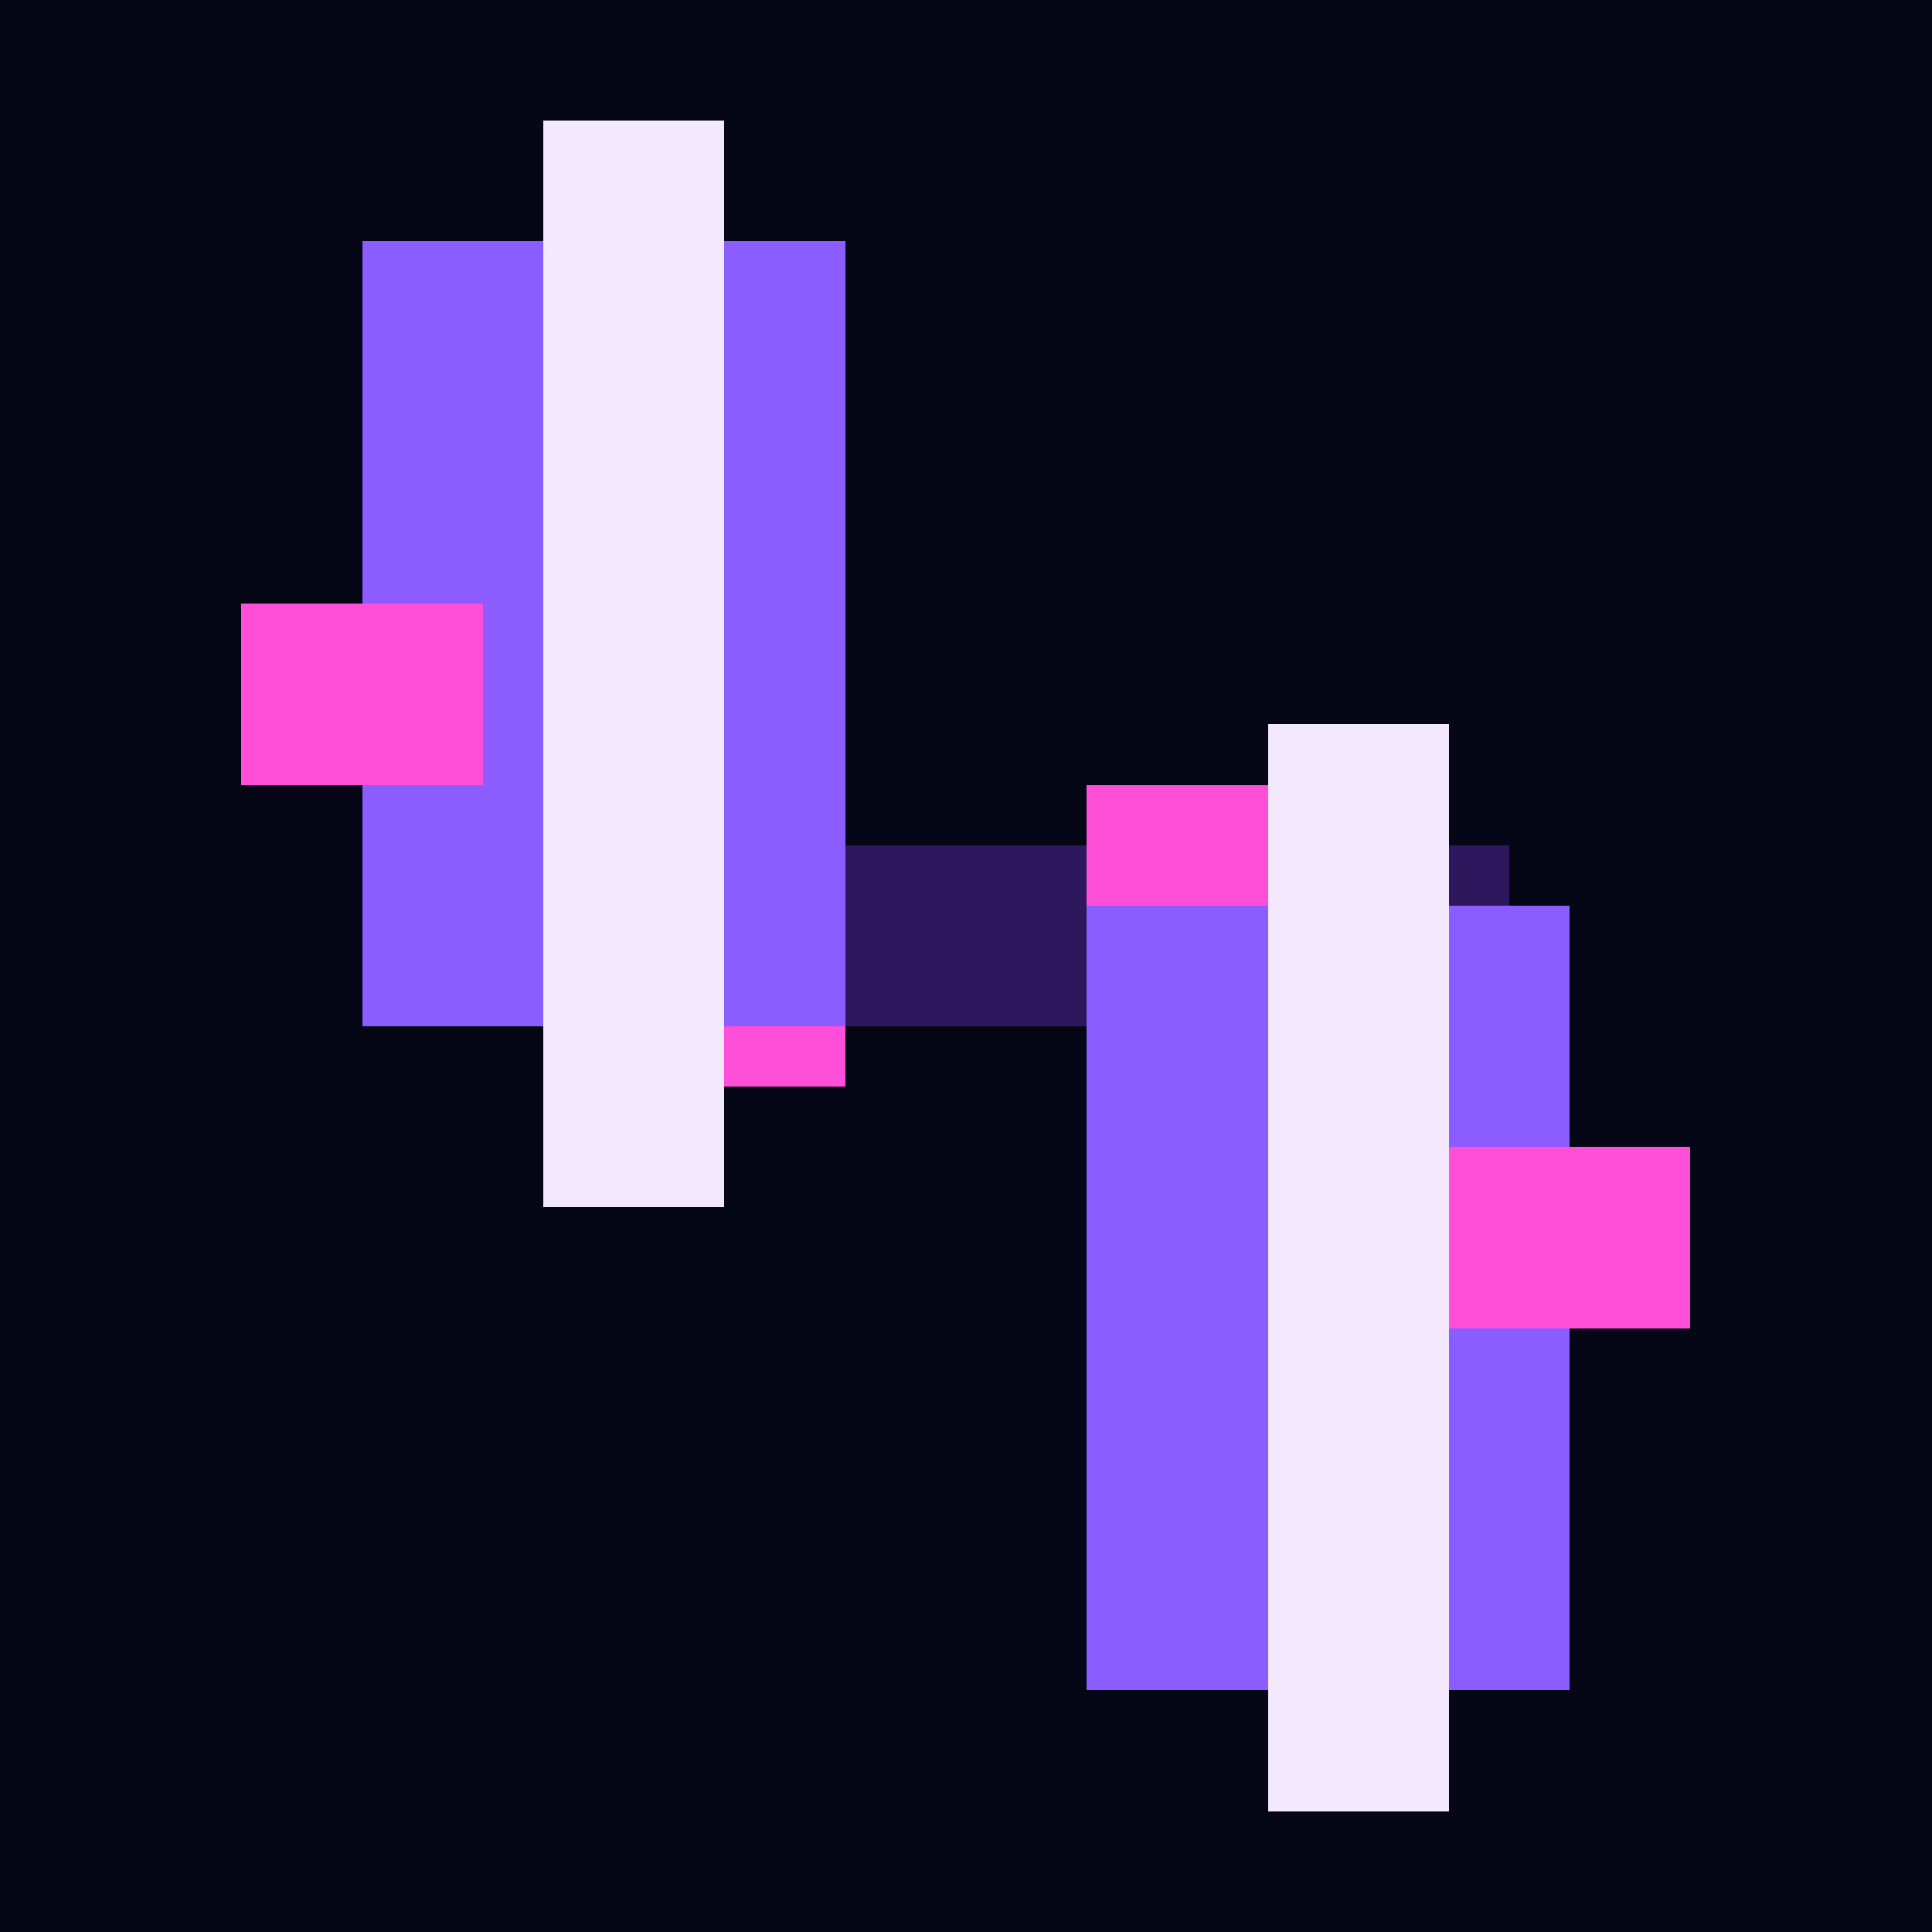
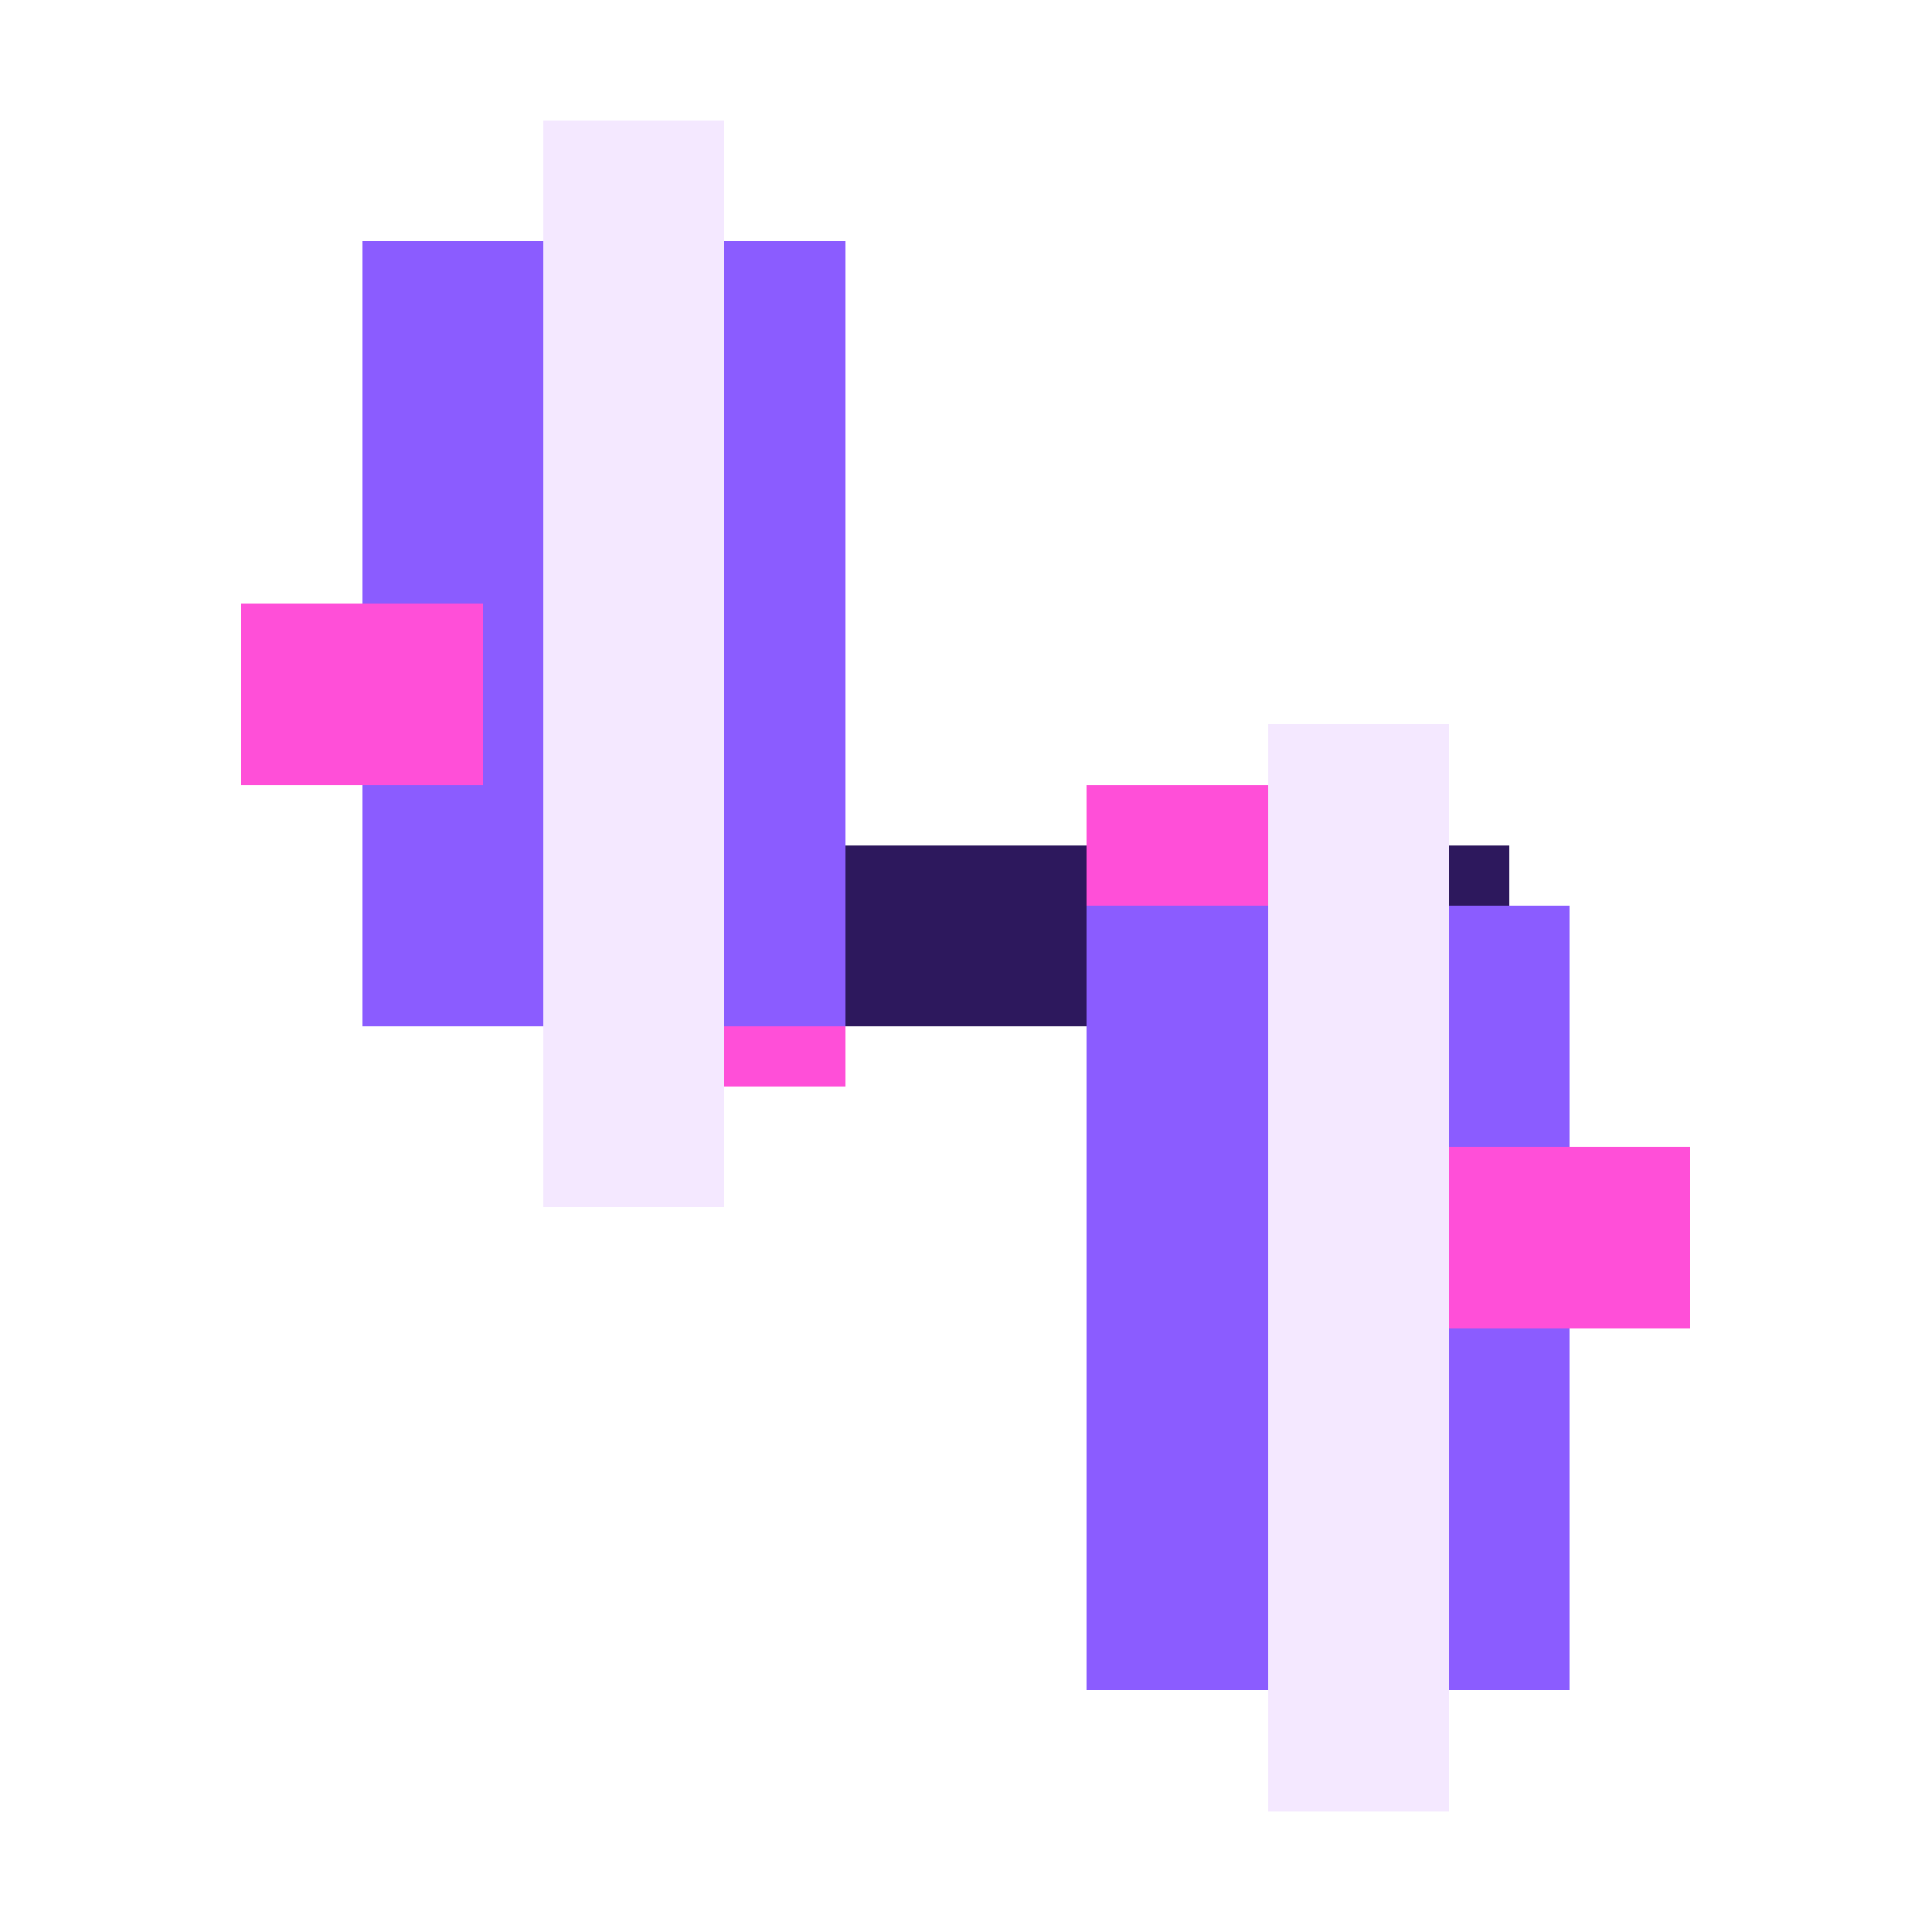
<svg xmlns="http://www.w3.org/2000/svg" width="32" height="32" viewBox="0 0 32 32" shape-rendering="crispEdges">
-   <rect x="0" y="0" width="32" height="32" fill="#050717" />
  <rect x="7" y="14" width="18" height="3" fill="#2d185d" />
  <rect x="10" y="13" width="4" height="5" fill="#ff4fd8" />
  <rect x="18" y="13" width="4" height="5" fill="#ff4fd8" />
  <rect x="6" y="4" width="8" height="13" fill="#8b5cff" />
  <rect x="18" y="15" width="8" height="13" fill="#8b5cff" />
  <rect x="9" y="2" width="3" height="18" fill="#f4e8ff" />
  <rect x="21" y="12" width="3" height="18" fill="#f4e8ff" />
  <rect x="4" y="10" width="4" height="3" fill="#ff4fd8" />
  <rect x="24" y="19" width="4" height="3" fill="#ff4fd8" />
</svg>
